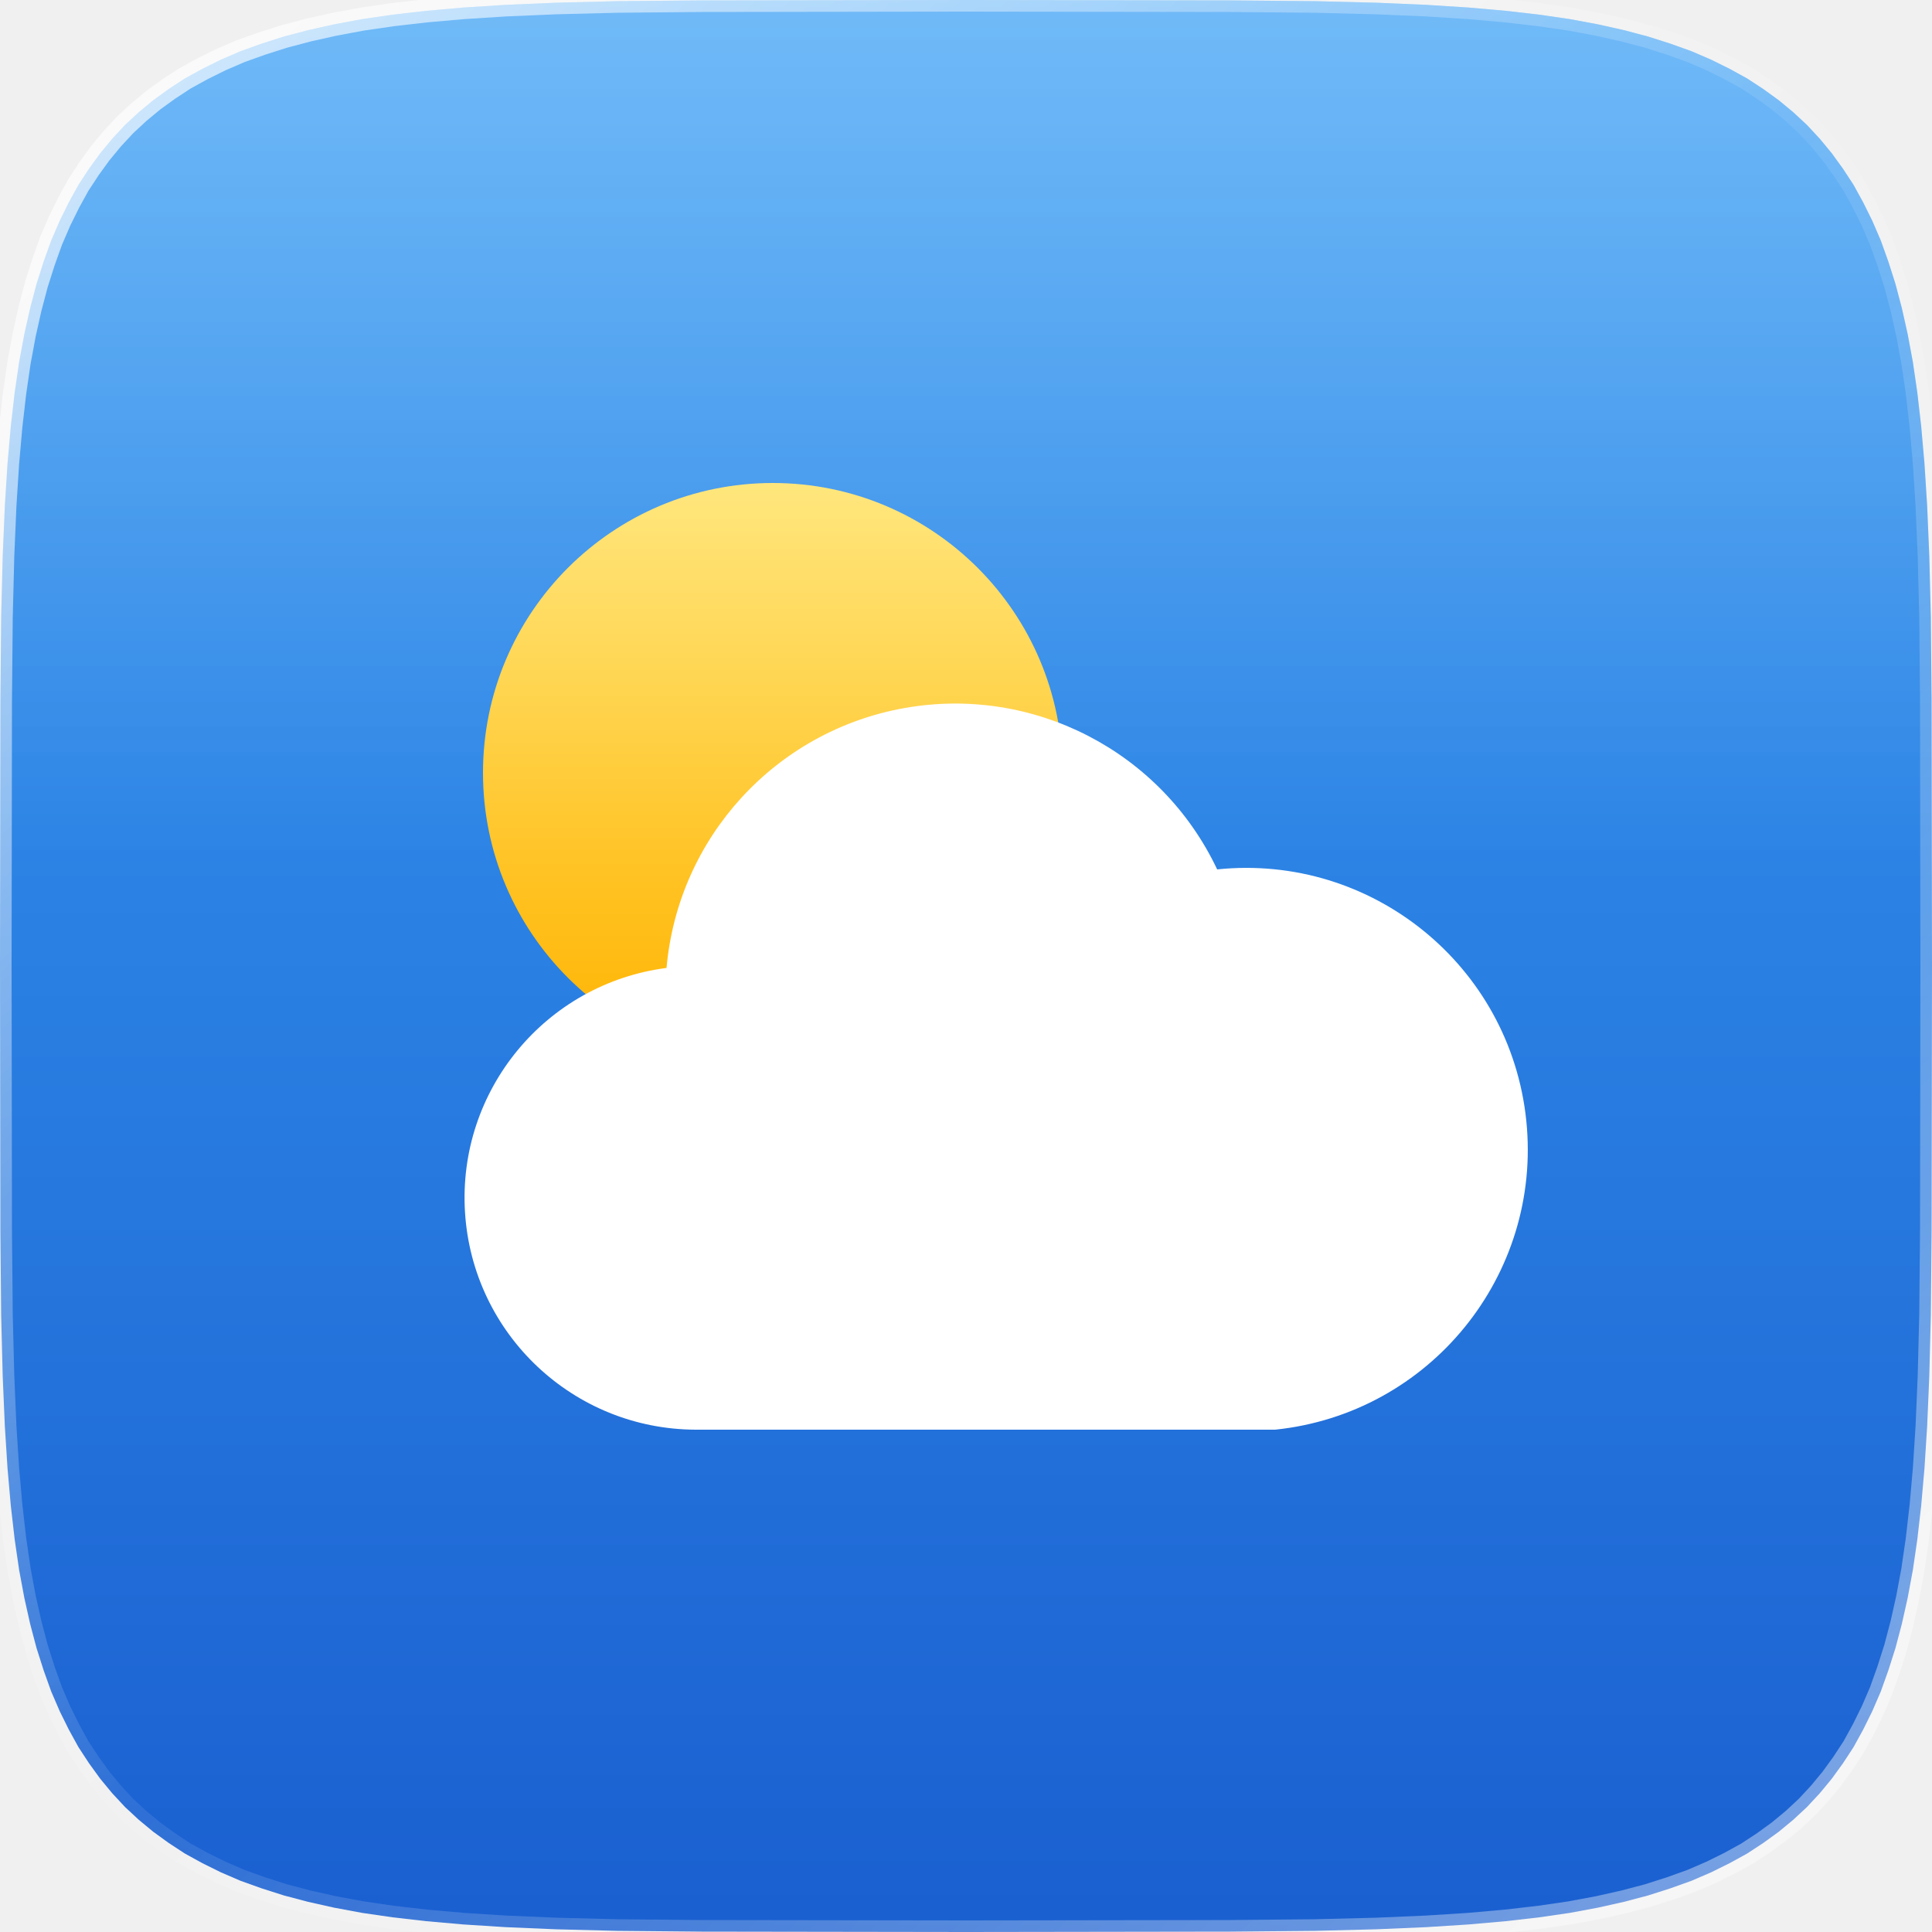
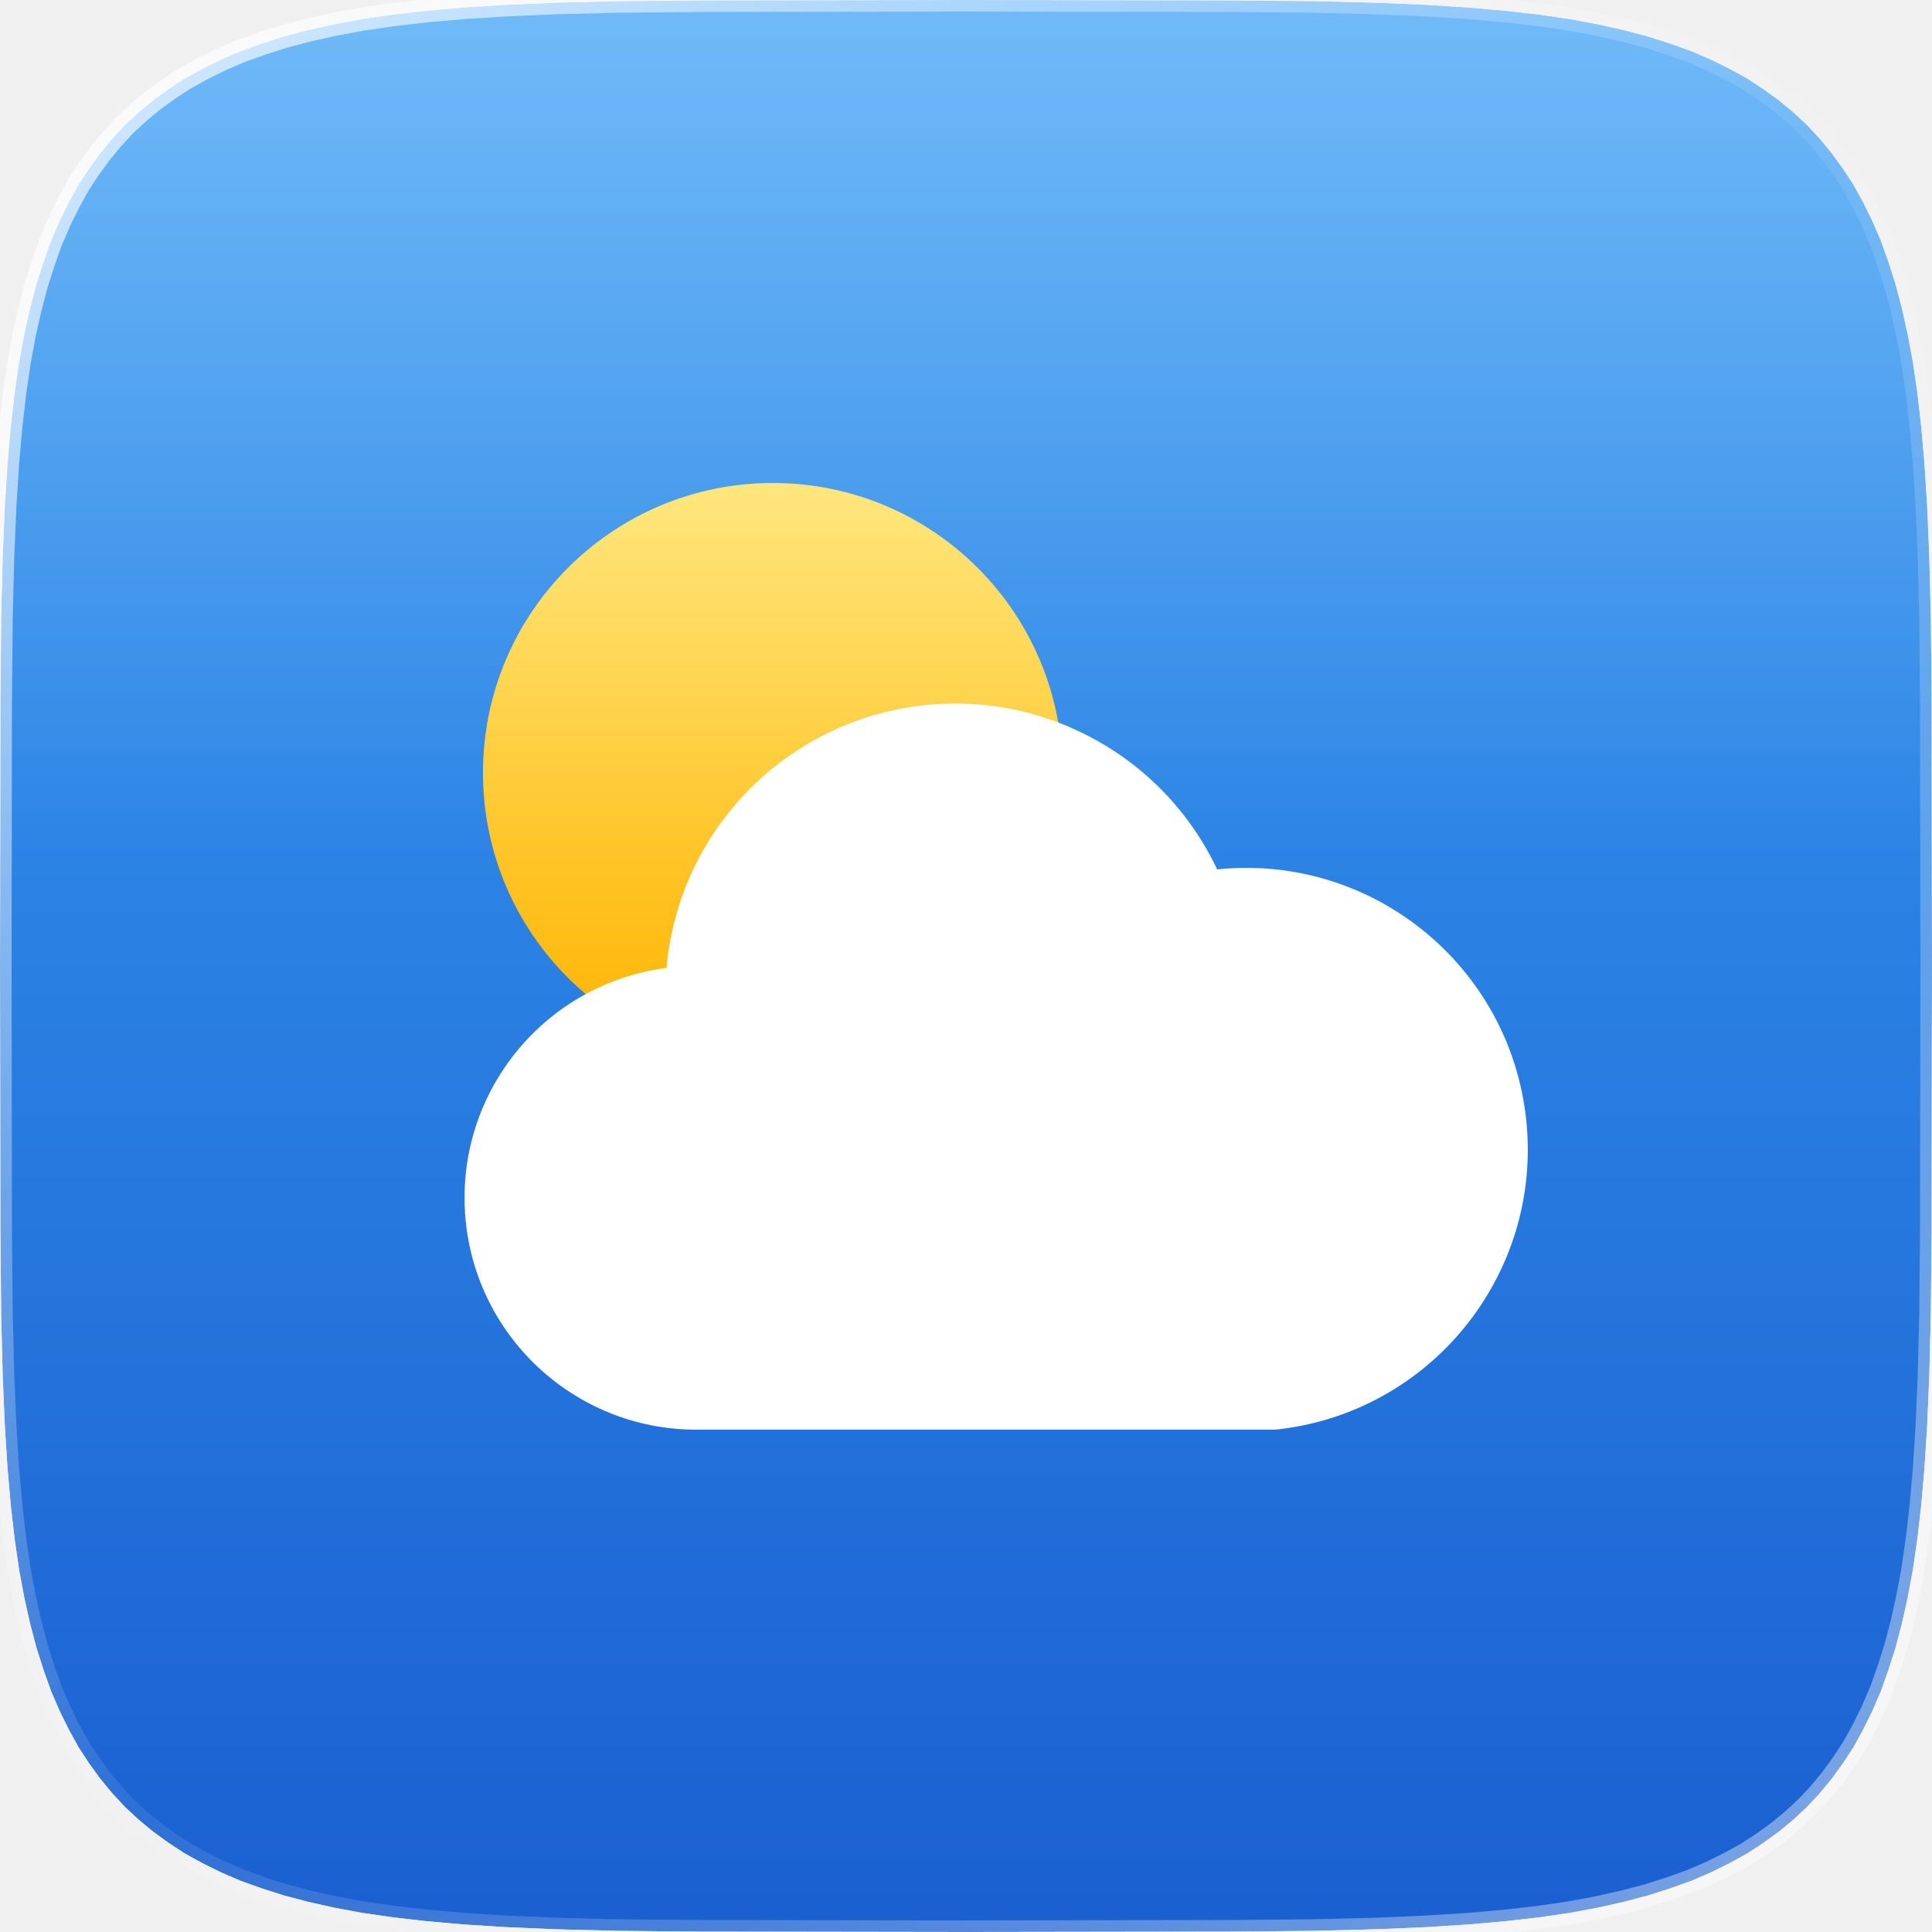
<svg xmlns="http://www.w3.org/2000/svg" viewBox="0 0 100 100" data-accent="#64d2ff">
  <defs>
    <clipPath id="weather-clip">
      <path d="M100.00 50.00L99.98 63.69L99.94 68.06L99.86 71.23L99.75 73.81L99.61 76.01L99.44 77.94L99.24 79.68L99.01 81.26L98.74 82.71L98.44 84.05L98.11 85.30L97.74 86.46L97.35 87.55L96.91 88.57L96.44 89.52L95.94 90.43L95.39 91.27L94.81 92.07L94.19 92.82L93.53 93.53L92.82 94.19L92.07 94.81L91.27 95.39L90.43 95.94L89.52 96.44L88.57 96.91L87.55 97.35L86.46 97.74L85.30 98.11L84.05 98.44L82.71 98.74L81.26 99.01L79.68 99.24L77.94 99.44L76.01 99.61L73.81 99.75L71.23 99.86L68.06 99.94L63.69 99.98L50.00 100.00L36.31 99.98L31.94 99.94L28.77 99.86L26.19 99.75L23.99 99.61L22.06 99.44L20.32 99.24L18.74 99.01L17.29 98.74L15.95 98.44L14.70 98.11L13.54 97.74L12.45 97.35L11.43 96.91L10.48 96.44L9.57 95.94L8.73 95.39L7.93 94.81L7.18 94.19L6.47 93.53L5.81 92.82L5.19 92.07L4.61 91.27L4.06 90.43L3.56 89.52L3.09 88.57L2.65 87.55L2.26 86.46L1.89 85.30L1.56 84.05L1.26 82.71L0.99 81.26L0.76 79.68L0.56 77.94L0.39 76.01L0.25 73.81L0.14 71.23L0.06 68.06L0.02 63.69L0.00 50.00L0.02 36.31L0.06 31.94L0.14 28.77L0.25 26.19L0.39 23.99L0.56 22.06L0.76 20.32L0.99 18.74L1.26 17.29L1.56 15.95L1.89 14.70L2.26 13.54L2.65 12.45L3.09 11.43L3.56 10.48L4.06 9.57L4.61 8.73L5.19 7.93L5.81 7.18L6.47 6.47L7.18 5.81L7.93 5.19L8.73 4.61L9.57 4.06L10.48 3.56L11.43 3.09L12.45 2.65L13.54 2.26L14.70 1.89L15.95 1.56L17.29 1.26L18.74 0.99L20.32 0.76L22.06 0.56L23.99 0.39L26.19 0.25L28.77 0.14L31.94 0.06L36.31 0.02L50.00 0.00L63.69 0.02L68.06 0.06L71.23 0.14L73.81 0.25L76.01 0.39L77.94 0.56L79.68 0.76L81.26 0.99L82.71 1.26L84.05 1.56L85.30 1.89L86.46 2.26L87.55 2.65L88.57 3.09L89.52 3.56L90.43 4.06L91.27 4.61L92.07 5.19L92.82 5.81L93.53 6.47L94.19 7.18L94.81 7.93L95.39 8.73L95.94 9.57L96.44 10.48L96.91 11.43L97.35 12.45L97.74 13.54L98.11 14.70L98.44 15.95L98.74 17.29L99.01 18.74L99.24 20.32L99.44 22.06L99.61 23.99L99.75 26.19L99.86 28.77L99.94 31.94L99.98 36.31Z" />
    </clipPath>
    <linearGradient id="weather-bg" x1="0" y1="0" x2="0" y2="1">
      <stop offset="0" stop-color="#3aa0f5" />
      <stop offset="1" stop-color="#1a5fd0" />
    </linearGradient>
    <linearGradient id="weather-sun" x1="0" y1="0" x2="0" y2="1">
      <stop offset="0" stop-color="#ffe36b" />
      <stop offset="1" stop-color="#ffb300" />
    </linearGradient>
    <linearGradient id="weather-sheen" x1="0" y1="0" x2="0" y2="1">
      <stop offset="0" stop-color="#fff" stop-opacity=".28" />
      <stop offset=".45" stop-color="#fff" stop-opacity="0" />
    </linearGradient>
    <linearGradient id="weather-rim" x1="0" y1="0" x2="1" y2="1">
      <stop offset="0" stop-color="#fff" stop-opacity=".75" />
      <stop offset=".5" stop-color="#fff" stop-opacity=".08" />
      <stop offset="1" stop-color="#fff" stop-opacity=".45" />
    </linearGradient>
+     <pattern id="weather-art" patternUnits="userSpaceOnUse" width="100" height="100">
+       <path class="bg" fill="url(#weather-bg)" d="M100.00 50.00L99.98 63.69L99.94 68.06L99.86 71.23L99.75 73.81L99.61 76.01L99.44 77.94L99.24 79.68L99.01 81.26L98.74 82.71L98.44 84.05L98.11 85.30L97.74 86.46L97.35 87.55L96.91 88.57L96.44 89.52L95.94 90.43L95.39 91.27L94.81 92.07L94.19 92.82L93.53 93.53L92.82 94.19L92.07 94.81L91.27 95.39L90.43 95.94L89.52 96.44L88.57 96.91L87.55 97.35L86.46 97.74L85.30 98.11L84.05 98.44L82.71 98.74L81.26 99.01L79.68 99.24L77.94 99.44L76.01 99.61L73.81 99.75L71.23 99.86L68.06 99.94L63.69 99.98L50.00 100.00L36.31 99.98L31.94 99.94L28.77 99.86L26.19 99.75L23.99 99.61L22.06 99.44L20.32 99.24L18.74 99.01L17.29 98.74L15.95 98.44L14.70 98.11L13.54 97.74L12.45 97.35L11.43 96.91L10.48 96.44L9.57 95.94L8.73 95.39L7.93 94.81L7.18 94.19L6.47 93.53L5.81 92.82L5.19 92.07L4.61 91.27L4.06 90.43L3.56 89.52L3.09 88.57L2.65 87.55L2.26 86.46L1.89 85.30L1.56 84.05L1.26 82.71L0.99 81.26L0.76 79.68L0.56 77.94L0.39 76.01L0.25 73.81L0.14 71.23L0.06 68.06L0.02 63.69L0.00 50.00L0.02 36.31L0.06 31.94L0.14 28.77L0.25 26.19L0.39 23.99L0.56 22.06L0.76 20.32L0.99 18.74L1.26 17.29L1.56 15.95L1.89 14.70L2.26 13.54L2.65 12.45L3.09 11.43L3.56 10.48L4.06 9.57L4.61 8.73L5.19 7.93L5.81 7.18L6.47 6.47L7.18 5.81L7.93 5.19L8.73 4.61L9.57 4.06L10.48 3.56L11.43 3.09L12.45 2.65L13.54 2.26L14.70 1.89L15.95 1.56L17.29 1.26L18.74 0.99L20.32 0.76L22.06 0.56L23.99 0.39L26.19 0.25L28.77 0.14L31.94 0.06L36.31 0.02L50.00 0.00L63.69 0.02L68.06 0.06L71.23 0.14L73.81 0.25L76.01 0.39L77.94 0.56L79.68 0.76L81.26 0.99L82.71 1.26L84.05 1.56L85.30 1.89L86.46 2.26L87.55 2.65L88.57 3.09L89.52 3.56L90.43 4.06L91.27 4.61L92.07 5.19L92.82 5.81L93.53 6.47L94.19 7.18L94.81 7.93L95.39 8.73L95.94 9.57L96.44 10.48L96.91 11.43L97.35 12.45L97.74 13.54L98.11 14.70L98.44 15.95L98.74 17.29L99.01 18.74L99.24 20.32L99.44 22.06L99.61 23.99L99.75 26.19L99.86 28.77L99.94 31.94L99.98 36.31Z" />
+       <circle cx="40" cy="40" r="15" fill="url(#weather-sun)" />
+       <path class="tint" fill="#fff" d="M36 74a12 12 0 0 1-1.5-23.9A15 15 0 0 1 63 45a11 11 0 0 1 3 29z" />
+     </pattern>
  </defs>
  <g clip-path="url(#weather-clip)">
-     <rect class="bg" fill="url(#weather-bg)" width="100" height="100" />
-     <circle cx="40" cy="40" r="15" fill="url(#weather-sun)" />
-     <path class="tint" fill="#fff" d="M36 74a12 12 0 0 1-1.5-23.9A15 15 0 0 1 63 45a11 11 0 0 1 3 29z" />
-     <rect width="100" height="100" fill="url(#weather-sheen)" />
+     <path d="M100.00 50.00L99.98 63.69L99.94 68.06L99.86 71.23L99.75 73.81L99.61 76.01L99.44 77.94L99.24 79.68L99.01 81.26L98.74 82.71L98.44 84.05L98.11 85.30L97.74 86.46L97.35 87.55L96.91 88.57L96.44 89.52L95.94 90.43L95.39 91.27L94.81 92.07L94.19 92.82L93.53 93.53L92.82 94.19L92.07 94.81L91.27 95.39L90.43 95.94L89.52 96.44L88.57 96.91L87.55 97.35L86.46 97.74L85.30 98.11L84.05 98.44L82.71 98.74L81.26 99.01L79.68 99.24L77.94 99.44L76.01 99.61L73.81 99.75L71.23 99.86L68.06 99.94L63.69 99.98L50.00 100.00L36.31 99.98L31.94 99.94L28.77 99.86L26.19 99.75L23.99 99.61L22.06 99.44L20.32 99.24L18.74 99.01L17.29 98.74L15.95 98.44L14.70 98.11L13.54 97.74L12.45 97.35L11.43 96.91L10.48 96.44L9.57 95.94L8.73 95.39L7.93 94.81L7.18 94.19L6.47 93.53L5.81 92.82L5.19 92.07L4.61 91.27L4.06 90.43L3.56 89.52L3.09 88.57L2.65 87.55L2.26 86.46L1.89 85.30L1.56 84.05L1.26 82.71L0.99 81.26L0.76 79.68L0.56 77.94L0.39 76.01L0.25 73.81L0.14 71.23L0.06 68.06L0.02 63.69L0.00 50.00L0.02 36.31L0.06 31.94L0.14 28.77L0.25 26.19L0.39 23.99L0.56 22.06L0.76 20.32L0.99 18.74L1.26 17.29L1.56 15.95L1.89 14.70L2.26 13.54L2.65 12.45L3.09 11.43L3.56 10.48L4.06 9.57L4.61 8.73L5.19 7.93L5.81 7.18L6.47 6.47L7.18 5.81L7.93 5.19L8.73 4.61L9.57 4.06L10.48 3.56L11.43 3.09L12.45 2.65L13.54 2.26L14.70 1.89L15.95 1.56L17.29 1.26L18.74 0.99L20.32 0.76L22.06 0.56L23.99 0.39L26.19 0.25L28.77 0.14L31.94 0.06L36.31 0.02L50.00 0.00L63.69 0.02L68.06 0.06L71.23 0.14L73.81 0.25L76.01 0.39L77.94 0.56L79.68 0.76L81.26 0.99L82.71 1.26L84.05 1.56L85.30 1.89L86.46 2.26L87.55 2.65L88.57 3.09L89.52 3.56L90.43 4.06L91.27 4.61L92.07 5.19L92.82 5.81L93.53 6.47L94.19 7.18L94.81 7.93L95.39 8.73L95.94 9.57L96.44 10.48L96.91 11.43L97.35 12.45L97.74 13.54L98.11 14.70L98.44 15.95L98.74 17.29L99.01 18.74L99.24 20.32L99.44 22.06L99.61 23.99L99.75 26.19L99.86 28.77L99.94 31.94L99.98 36.31Z" fill="url(#weather-art)" />
+     <path d="M100.00 50.00L99.98 63.69L99.94 68.06L99.86 71.23L99.75 73.81L99.61 76.01L99.44 77.94L99.24 79.68L99.01 81.26L98.74 82.71L98.44 84.05L98.11 85.30L97.74 86.46L97.35 87.55L96.91 88.57L96.44 89.52L95.94 90.43L95.39 91.27L94.81 92.07L94.19 92.82L93.53 93.53L92.82 94.19L92.07 94.81L91.27 95.39L90.43 95.94L89.52 96.44L88.57 96.91L87.55 97.35L86.46 97.74L85.30 98.11L84.05 98.44L82.71 98.74L81.26 99.01L79.68 99.24L77.94 99.44L76.01 99.61L73.81 99.75L71.23 99.86L68.06 99.94L63.69 99.98L50.00 100.00L36.31 99.98L31.94 99.94L28.77 99.86L26.19 99.75L23.99 99.61L22.06 99.44L20.32 99.24L18.74 99.01L17.29 98.74L15.95 98.44L14.70 98.11L13.54 97.74L12.45 97.35L11.43 96.91L10.48 96.44L9.57 95.94L8.73 95.39L7.93 94.81L7.18 94.19L6.47 93.53L5.81 92.82L5.19 92.07L4.61 91.27L4.06 90.43L3.56 89.52L3.09 88.57L2.65 87.55L2.26 86.46L1.89 85.30L1.56 84.05L1.26 82.71L0.99 81.26L0.76 79.68L0.56 77.94L0.39 76.01L0.25 73.81L0.14 71.23L0.06 68.06L0.02 63.69L0.00 50.00L0.02 36.31L0.06 31.94L0.14 28.77L0.25 26.19L0.39 23.99L0.56 22.06L0.76 20.32L0.99 18.74L1.26 17.29L1.56 15.95L1.89 14.70L2.26 13.54L2.65 12.45L3.09 11.43L3.56 10.48L4.06 9.57L4.61 8.73L5.19 7.93L5.81 7.18L6.47 6.47L7.18 5.81L7.93 5.19L8.73 4.61L9.57 4.06L10.48 3.56L11.43 3.09L12.45 2.65L13.54 2.26L14.70 1.89L15.95 1.56L17.29 1.26L18.74 0.99L20.32 0.76L22.06 0.56L23.99 0.39L26.19 0.25L28.77 0.14L31.94 0.06L36.31 0.02L50.00 0.00L63.69 0.02L68.06 0.06L71.23 0.14L73.81 0.25L76.01 0.39L77.94 0.56L79.68 0.76L81.26 0.99L82.71 1.26L84.05 1.56L85.30 1.89L86.46 2.26L87.55 2.65L88.57 3.09L89.52 3.56L90.43 4.06L91.27 4.61L92.07 5.19L92.82 5.81L93.53 6.47L94.19 7.18L94.81 7.93L95.39 8.73L95.94 9.57L96.44 10.48L96.91 11.43L97.35 12.45L97.74 13.54L98.11 14.70L98.44 15.95L98.74 17.29L99.01 18.74L99.24 20.32L99.44 22.06L99.61 23.99L99.75 26.19L99.86 28.77L99.94 31.94L99.98 36.31Z" fill="url(#weather-sheen)" />
  </g>
  <path d="M100.00 50.00L99.98 63.69L99.94 68.06L99.86 71.23L99.75 73.81L99.61 76.01L99.44 77.94L99.24 79.68L99.01 81.26L98.74 82.71L98.44 84.05L98.11 85.30L97.74 86.46L97.35 87.55L96.91 88.57L96.44 89.52L95.94 90.43L95.39 91.27L94.81 92.07L94.19 92.82L93.53 93.53L92.82 94.19L92.07 94.81L91.27 95.39L90.43 95.94L89.52 96.44L88.57 96.91L87.55 97.35L86.46 97.74L85.30 98.11L84.05 98.44L82.71 98.74L81.26 99.01L79.68 99.24L77.94 99.44L76.01 99.61L73.81 99.75L71.23 99.86L68.06 99.94L63.69 99.98L50.00 100.00L36.31 99.98L31.94 99.94L28.77 99.86L26.19 99.75L23.99 99.61L22.06 99.44L20.32 99.24L18.74 99.01L17.29 98.74L15.95 98.44L14.70 98.11L13.54 97.74L12.45 97.35L11.43 96.91L10.48 96.44L9.57 95.94L8.73 95.39L7.93 94.81L7.18 94.19L6.47 93.53L5.81 92.82L5.19 92.07L4.61 91.27L4.06 90.43L3.56 89.52L3.09 88.57L2.65 87.55L2.26 86.46L1.89 85.30L1.56 84.05L1.26 82.71L0.99 81.26L0.76 79.68L0.56 77.94L0.39 76.01L0.25 73.81L0.14 71.23L0.06 68.06L0.02 63.69L0.00 50.00L0.02 36.31L0.06 31.94L0.14 28.77L0.25 26.19L0.39 23.99L0.56 22.06L0.76 20.32L0.99 18.74L1.26 17.29L1.56 15.95L1.89 14.70L2.26 13.54L2.65 12.45L3.09 11.43L3.56 10.48L4.06 9.57L4.61 8.73L5.19 7.93L5.81 7.18L6.47 6.47L7.18 5.81L7.93 5.19L8.73 4.61L9.57 4.06L10.48 3.56L11.43 3.09L12.45 2.65L13.54 2.26L14.70 1.89L15.95 1.56L17.29 1.26L18.74 0.99L20.32 0.76L22.06 0.56L23.99 0.39L26.19 0.25L28.77 0.14L31.94 0.06L36.31 0.02L50.00 0.00L63.69 0.02L68.06 0.06L71.23 0.14L73.81 0.25L76.01 0.39L77.94 0.56L79.68 0.76L81.26 0.99L82.71 1.26L84.05 1.56L85.30 1.89L86.46 2.26L87.55 2.65L88.57 3.09L89.52 3.56L90.43 4.06L91.27 4.61L92.07 5.19L92.82 5.81L93.53 6.47L94.19 7.18L94.81 7.93L95.39 8.73L95.94 9.57L96.44 10.48L96.91 11.43L97.35 12.45L97.74 13.54L98.11 14.70L98.44 15.95L98.74 17.29L99.01 18.74L99.24 20.32L99.44 22.06L99.61 23.99L99.75 26.19L99.86 28.77L99.94 31.94L99.98 36.31Z" fill="none" stroke="url(#weather-rim)" stroke-width="1.2" />
</svg>
